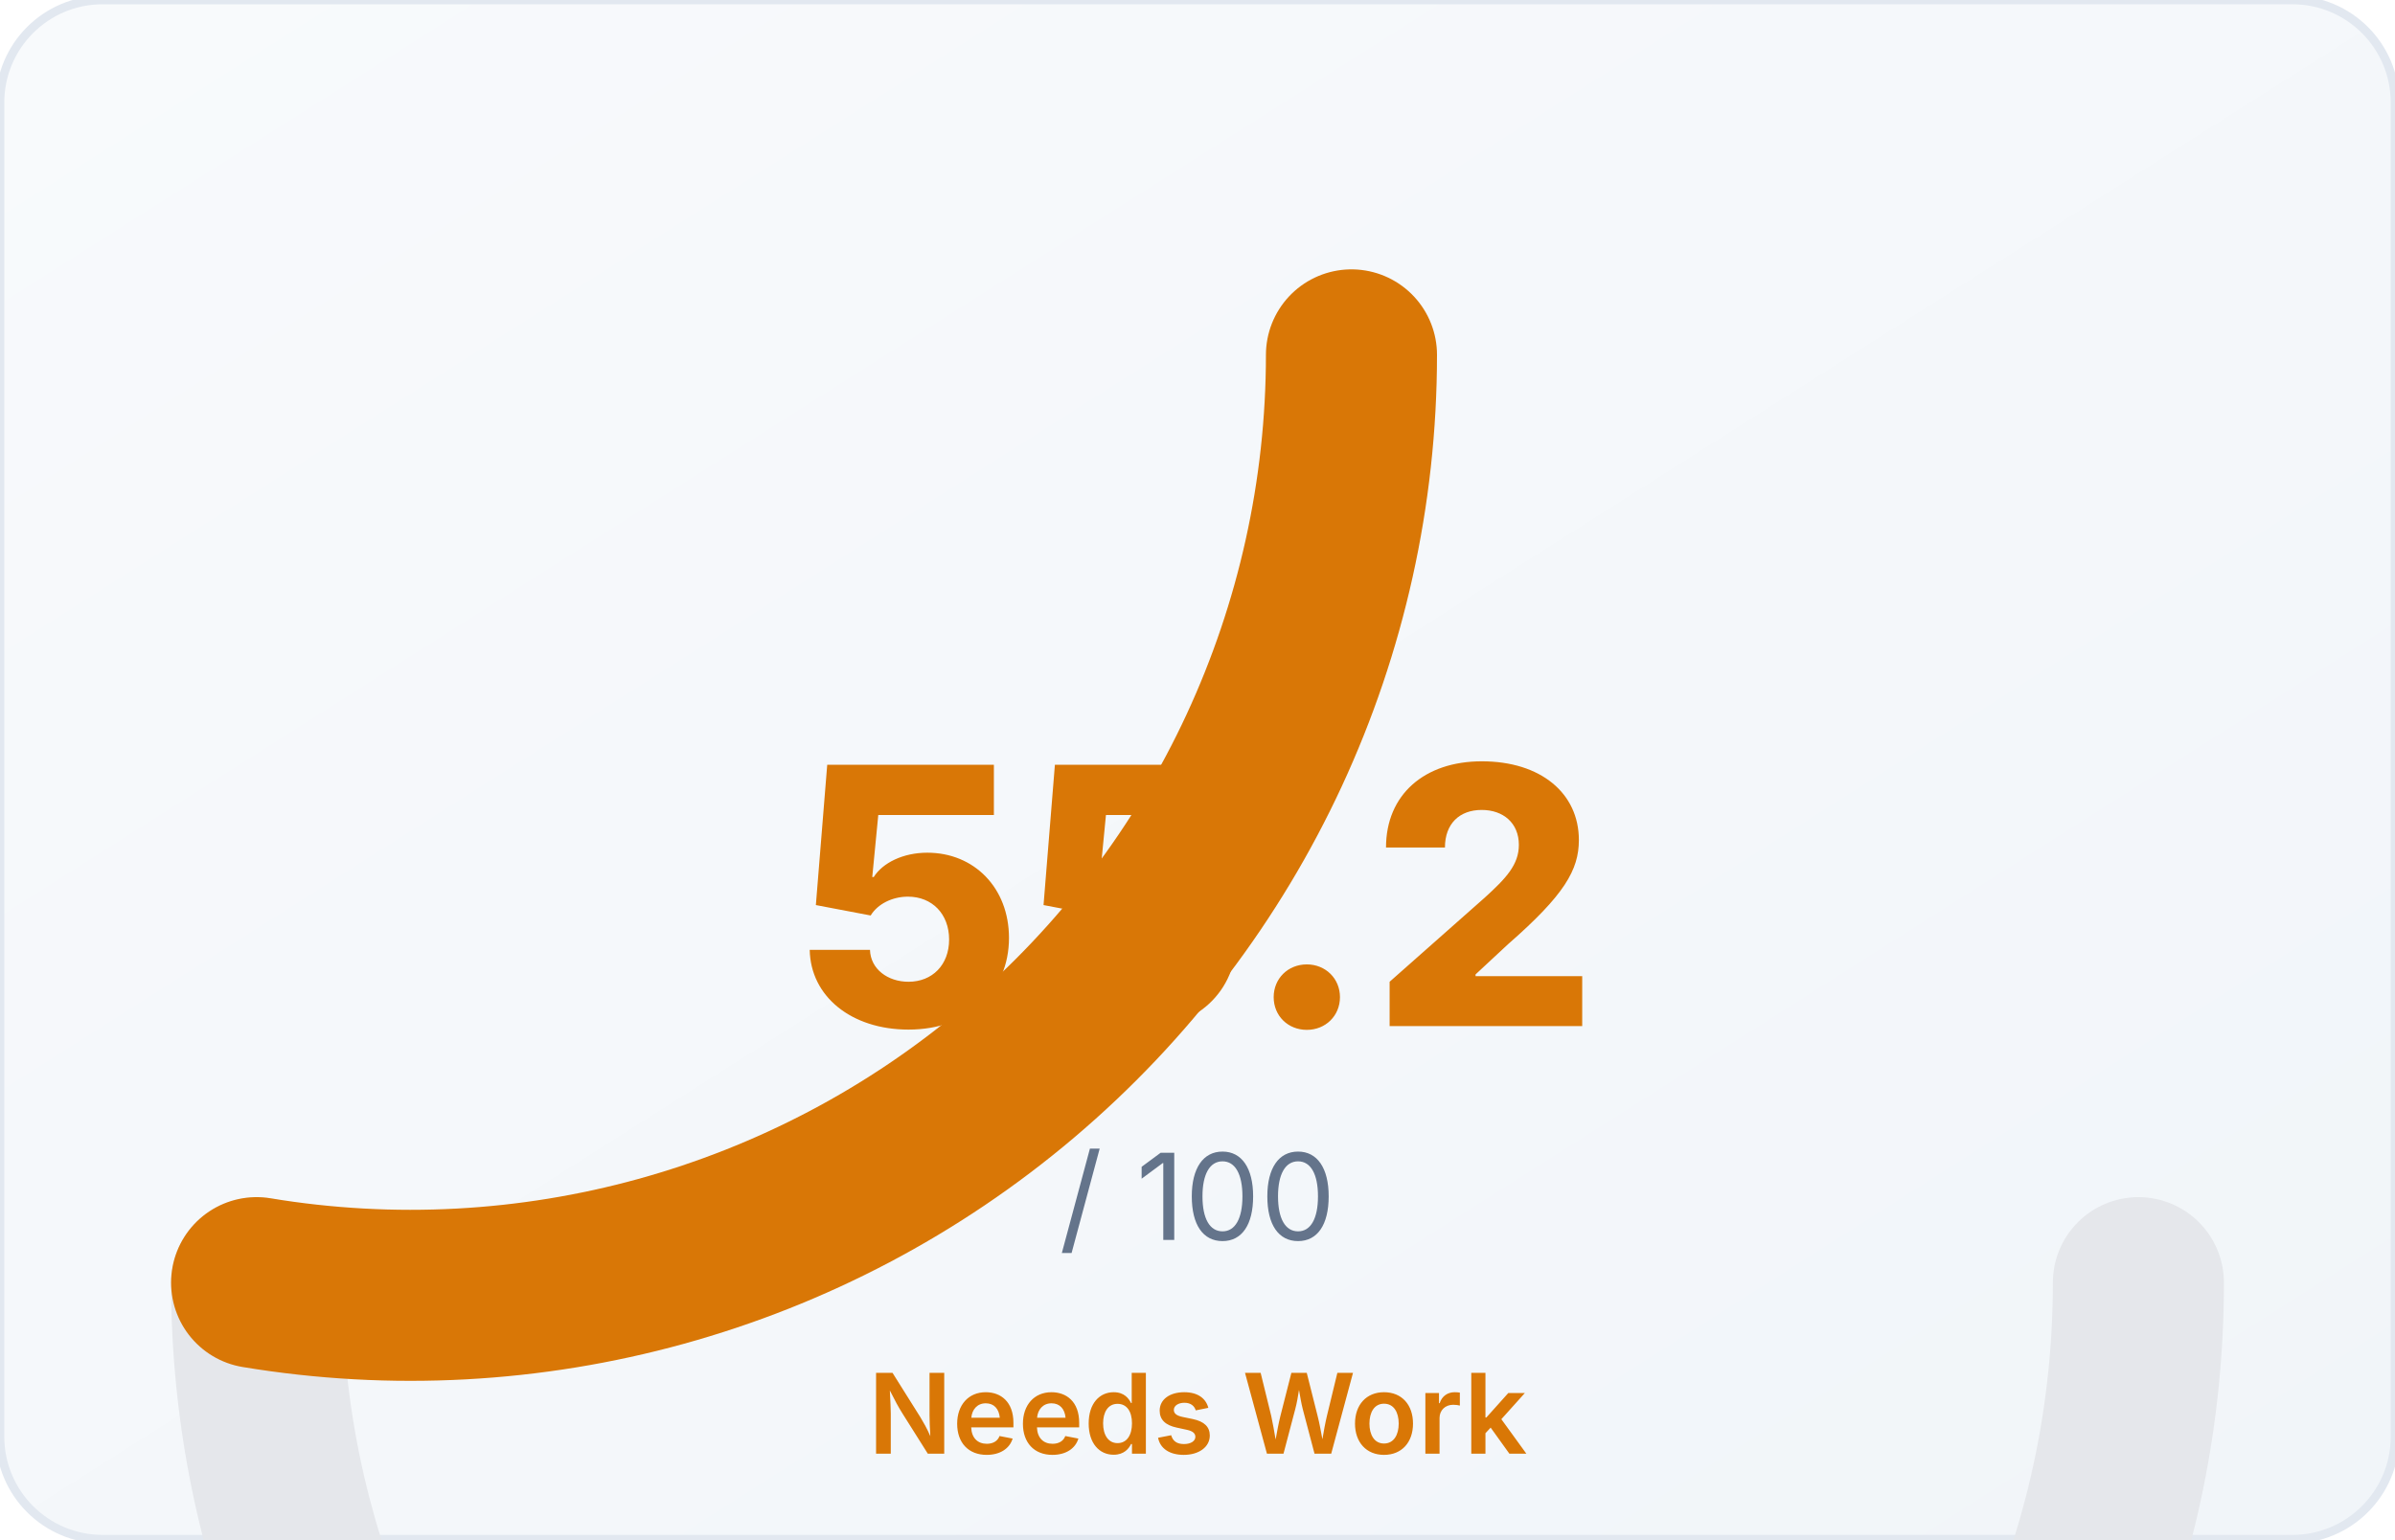
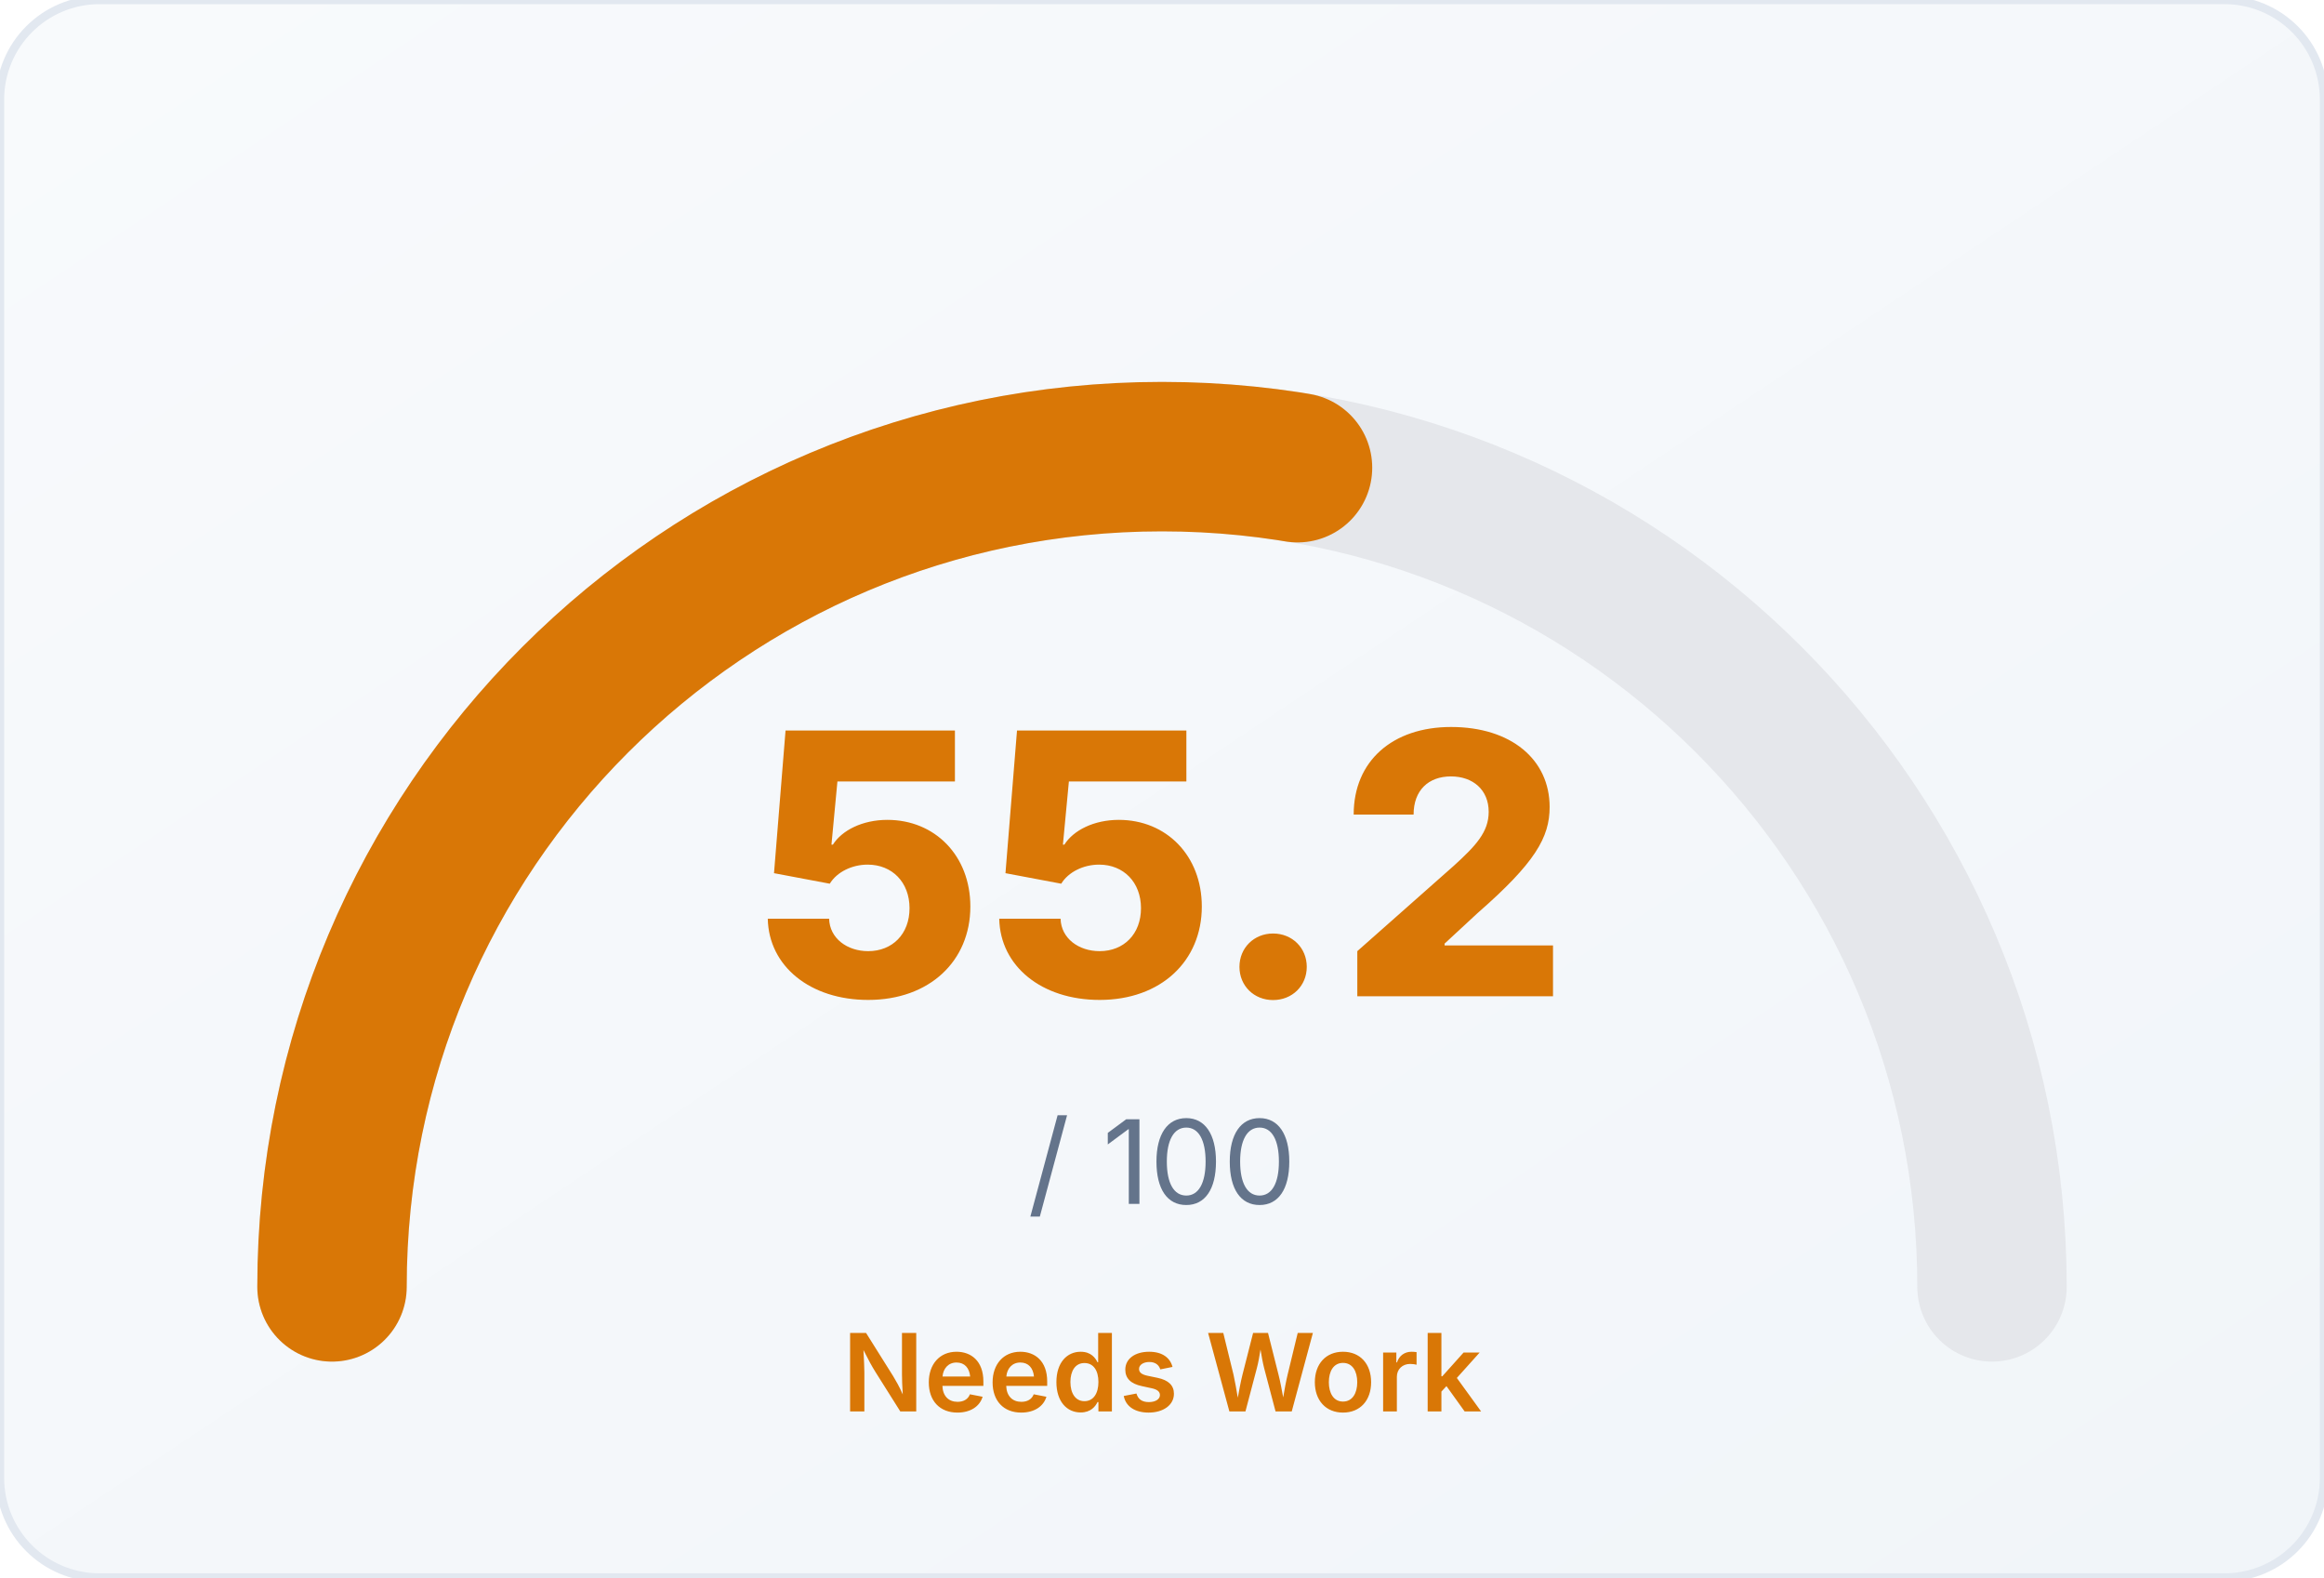
- <svg xmlns="http://www.w3.org/2000/svg" viewBox="0 0 280 180" width="280" height="180">
+ <svg xmlns="http://www.w3.org/2000/svg" viewBox="0 0 280 190" width="280" height="190">
  <defs>
    <linearGradient id="bg-grad" x1="0" y1="0" x2="1" y2="1">
      <stop offset="0%" stop-color="#f8fafc" />
      <stop offset="100%" stop-color="#f1f5f9" />
    </linearGradient>
  </defs>
-   <rect width="280" height="180" rx="12" fill="url(#bg-grad)" stroke="#e2e8f0" stroke-width="1" />
-   <path d="M 30.0 150.0 A 110 110 0 0 0 250.0 150.0" fill="none" stroke="#e5e7eb" stroke-width="20" stroke-linecap="round" />
-   <path d="M 30.0 150.0 A 110 110 0 0 0 158.0 41.5" fill="none" stroke="#d97706" stroke-width="20" stroke-linecap="round" />
-   <text x="140" y="120" text-anchor="middle" font-family="system-ui, -apple-system, sans-serif" font-size="42" font-weight="800" fill="#d97706">55.2</text>
+   <rect width="280" height="190" rx="12" fill="url(#bg-grad)" stroke="#e2e8f0" stroke-width="1" />
+   <path d="M 40 155 A 100 100 0 1 1 240 155" fill="none" stroke="#e5e7eb" stroke-width="18" stroke-linecap="round" />
+   <path d="M 40 155 A 100 100 0 1 1 240 155" fill="none" stroke="#d97706" stroke-width="18" stroke-linecap="round" stroke-dasharray="173.5 314.2" />
+   <text x="140" y="120" text-anchor="middle" font-family="system-ui, -apple-system, sans-serif" font-size="44" font-weight="800" fill="#d97706">55.2</text>
  <text x="140" y="145" text-anchor="middle" font-family="system-ui, -apple-system, sans-serif" font-size="14" fill="#64748b">/ 100</text>
  <text x="140" y="170" text-anchor="middle" font-family="system-ui, -apple-system, sans-serif" font-size="13" font-weight="600" fill="#d97706">Needs Work</text>
</svg>
